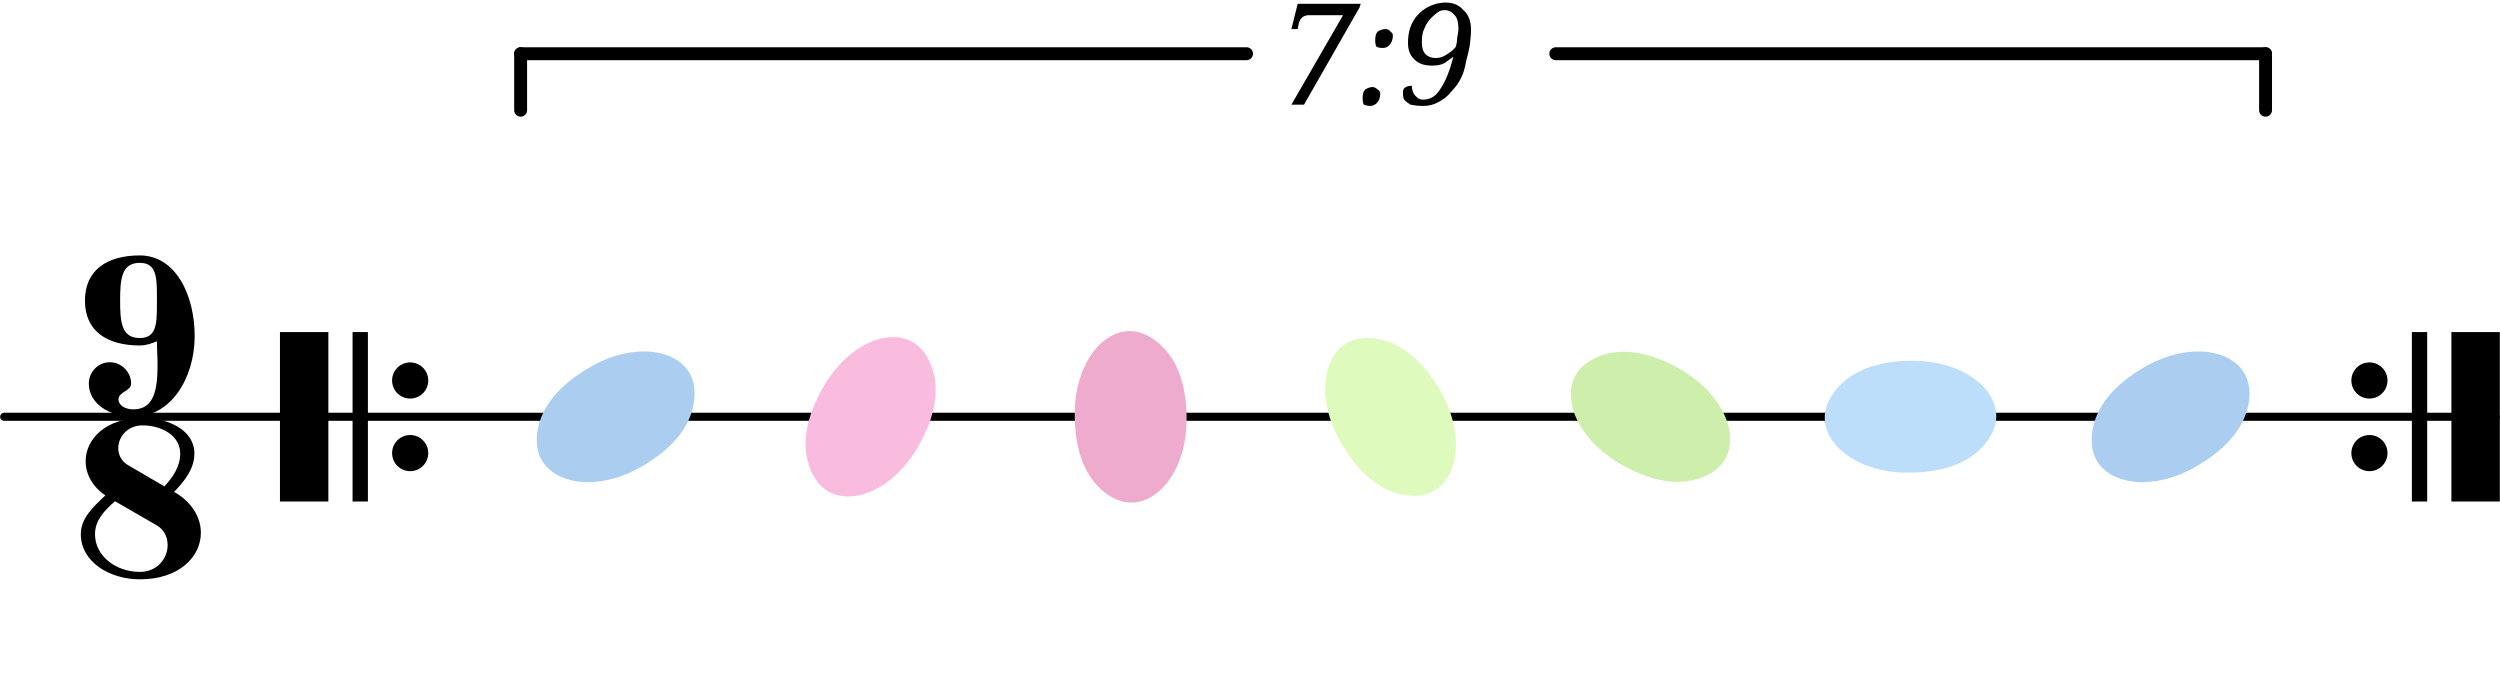
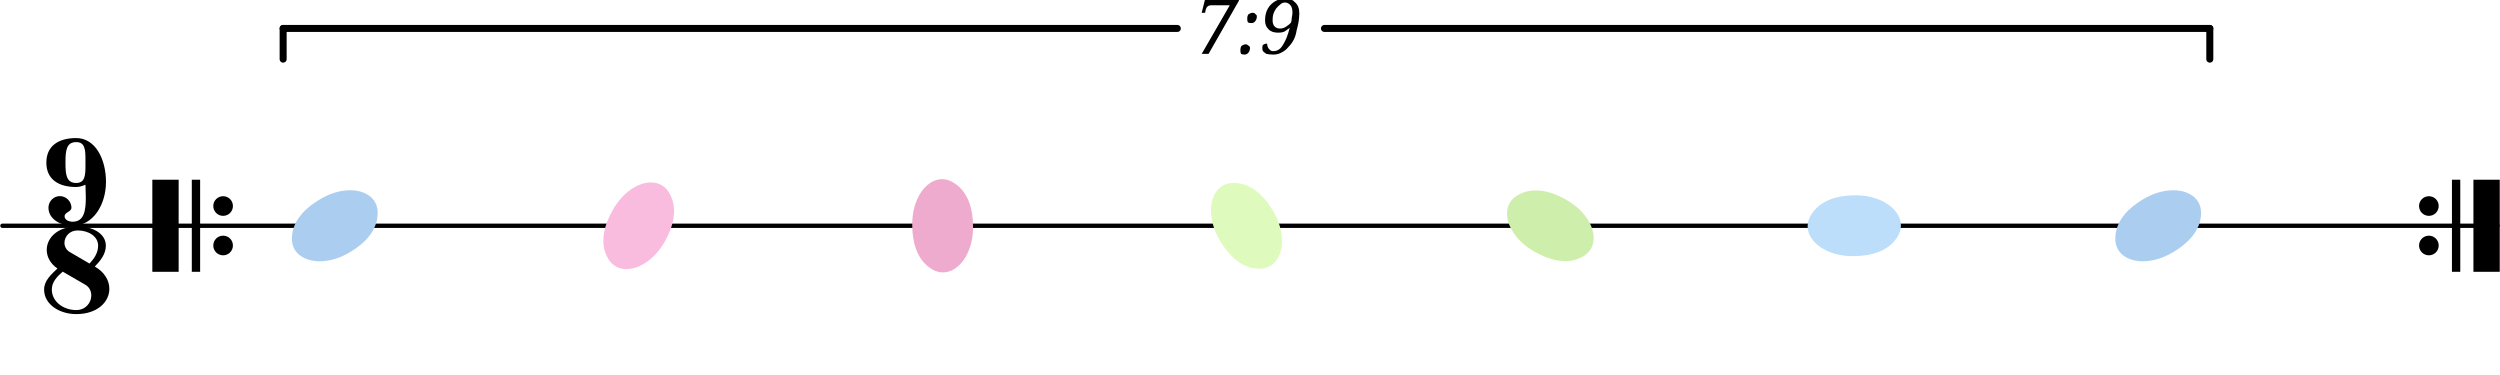
- <svg xmlns="http://www.w3.org/2000/svg" version="1.2" width="54.44mm" height="15.05mm" viewBox="8.536 -0 30.982 8.566">
+ <svg xmlns="http://www.w3.org/2000/svg" version="1.2" width="100.17mm" height="15.02mm" viewBox="8.536 -0 57.002 8.549">
  <style text="style/css">

tspan { white-space: pre; }

</style>
-   <line transform="translate(8.5358, 5.1658)" stroke-linejoin="round" stroke-linecap="round" stroke-width="0.1" stroke="currentColor" x1="0.05" y1="-0" x2="30.932" y2="-0" />
-   <path transform="translate(13.394, 4.7158) scale(0.004, -0.004)" d="M0 0c0 31 25 56 56 56s56 -25 56 -56s-25 -56 -56 -56s-56 25 -56 56z" fill="currentColor" />
-   <path transform="translate(13.394, 5.6158) scale(0.004, -0.004)" d="M0 0c0 31 25 56 56 56s56 -25 56 -56s-25 -56 -56 -56s-56 25 -56 56z" fill="currentColor" />
-   <rect transform="translate(12.904, 5.1658)" x="0" y="-1.05" width="0.19" height="2.1" ry="0" fill="currentColor" />
-   <rect transform="translate(12.004, 5.1658)" x="0" y="-1.05" width="0.6" height="2.1" ry="0" fill="currentColor" />
-   <path transform="translate(37.6775, 4.7158) scale(0.004, -0.004)" d="M0 0c0 31 25 56 56 56s56 -25 56 -56s-25 -56 -56 -56s-56 25 -56 56z" fill="currentColor" />
-   <path transform="translate(37.6775, 5.6158) scale(0.004, -0.004)" d="M0 0c0 31 25 56 56 56s56 -25 56 -56s-25 -56 -56 -56s-56 25 -56 56z" fill="currentColor" />
-   <rect transform="translate(38.9175, 5.1658)" x="0" y="-1.05" width="0.6" height="2.1" ry="0" fill="currentColor" />
-   <rect transform="translate(38.4275, 5.1658)" x="0" y="-1.05" width="0.19" height="2.1" ry="0" fill="currentColor" />
+   <path transform="translate(63.6981, 4.6987) scale(0.004, -0.004)" d="M0 0c0 31 25 56 56 56s56 -25 56 -56s-25 -56 -56 -56s-56 25 -56 56z" fill="currentColor" />
+   <path transform="translate(63.6981, 5.5987) scale(0.004, -0.004)" d="M0 0c0 31 25 56 56 56s56 -25 56 -56s-25 -56 -56 -56s-56 25 -56 56z" fill="currentColor" />
+   <rect transform="translate(64.9381, 5.1487)" x="0" y="-1.05" width="0.6" height="2.1" ry="0" fill="currentColor" />
+   <rect transform="translate(64.4481, 5.1487)" x="0" y="-1.05" width="0.19" height="2.1" ry="0" fill="currentColor" />
+   <path transform="translate(13.394, 4.6987) scale(0.004, -0.004)" d="M0 0c0 31 25 56 56 56s56 -25 56 -56s-25 -56 -56 -56s-56 25 -56 56z" fill="currentColor" />
+   <path transform="translate(13.394, 5.5987) scale(0.004, -0.004)" d="M0 0c0 31 25 56 56 56s56 -25 56 -56s-25 -56 -56 -56s-56 25 -56 56z" fill="currentColor" />
+   <rect transform="translate(12.904, 5.1487)" x="0" y="-1.05" width="0.19" height="2.1" ry="0" fill="currentColor" />
+   <rect transform="translate(12.004, 5.1487)" x="0" y="-1.05" width="0.6" height="2.1" ry="0" fill="currentColor" />
+   <line transform="translate(8.5358, 5.1487)" stroke-linejoin="round" stroke-linecap="round" stroke-width="0.1" stroke="currentColor" x1="0.05" y1="-0" x2="56.952" y2="-0" />
  <g class="note">
-     <g color="rgb(73.725%, 87.059%, 98.039%)">
-       <g transform="rotate(-150, 32.2129, 5.1658)">
-         <path transform="translate(31.2336, 5.1658) scale(0.006, -0.006)" d="M222 135c53 0 104 -27 104 -86c0 -71 -56 -120 -103 -148c-36 -22 -76 -36 -118 -36c-53 0 -105 27 -105 86c0 71 57 120 104 148c36 22 76 36 118 36z" fill="currentColor" />
+     <g color="rgb(93.725%, 67.059%, 80.392%)">
+       <g transform="rotate(-60, 30.0268, 5.1487)">
+         <path transform="translate(29.0474, 5.1487) scale(0.006, -0.006)" d="M222 135c53 0 104 -27 104 -86c0 -71 -56 -120 -103 -148c-36 -22 -76 -36 -118 -36c-53 0 -105 27 -105 86c0 71 57 120 104 148c36 22 76 36 118 36z" fill="currentColor" />
+       </g>
+     </g>
+   </g>
+   <g class="note">
+     <g color="rgb(98.039%, 73.725%, 87.059%)">
+       <g transform="rotate(-30, 23.0966, 5.1487)">
+         <path transform="translate(22.1173, 5.1487) scale(0.006, -0.006)" d="M222 135c53 0 104 -27 104 -86c0 -71 -56 -120 -103 -148c-36 -22 -76 -36 -118 -36c-53 0 -105 27 -105 86c0 71 57 120 104 148c36 22 76 36 118 36z" fill="currentColor" />
+       </g>
+     </g>
+   </g>
+   <line transform="translate(15.1871, 0.6487)" stroke-linejoin="round" stroke-linecap="round" stroke-width="0.16" stroke="currentColor" x1="43.739" y1="-0" x2="43.739" y2="0.7" />
+   <line transform="translate(15.1871, 0.6487)" stroke-linejoin="round" stroke-linecap="round" stroke-width="0.16" stroke="currentColor" x1="-0.2" y1="-0" x2="-0.2" y2="0.7" />
+   <line transform="translate(15.1871, 0.6487)" stroke-linejoin="round" stroke-linecap="round" stroke-width="0.16" stroke="currentColor" x1="43.739" y1="-0" x2="23.548" y2="-0" />
+   <line transform="translate(15.1871, 0.6487)" stroke-linejoin="round" stroke-linecap="round" stroke-width="0.16" stroke="currentColor" x1="-0.2" y1="-0" x2="20.192" y2="-0" />
+   <g class="tuplet">
+     <text transform="translate(35.7789, 1.2292)" font-family="serif" font-style="italic" font-size="1.746" text-anchor="start" fill="currentColor">
+       <tspan>7:9</tspan>
+     </text>
+   </g>
+   <g class="note">
+     <g color="rgb(87.059%, 98.039%, 73.725%)">
+       <g transform="rotate(-90, 36.9569, 5.1487)">
+         <path transform="translate(35.9775, 5.1487) scale(0.006, -0.006)" d="M222 135c53 0 104 -27 104 -86c0 -71 -56 -120 -103 -148c-36 -22 -76 -36 -118 -36c-53 0 -105 27 -105 86c0 71 57 120 104 148c36 22 76 36 118 36z" fill="currentColor" />
      </g>
    </g>
  </g>
  <g class="note">
    <g color="rgb(80.392%, 93.725%, 67.059%)">
-       <g transform="rotate(-120, 28.991, 5.1658)">
-         <path transform="translate(28.0116, 5.1658) scale(0.006, -0.006)" d="M222 135c53 0 104 -27 104 -86c0 -71 -56 -120 -103 -148c-36 -22 -76 -36 -118 -36c-53 0 -105 27 -105 86c0 71 57 120 104 148c36 22 76 36 118 36z" fill="currentColor" />
+       <g transform="rotate(-120, 43.887, 5.1487)">
+         <path transform="translate(42.9077, 5.1487) scale(0.006, -0.006)" d="M222 135c53 0 104 -27 104 -86c0 -71 -56 -120 -103 -148c-36 -22 -76 -36 -118 -36c-53 0 -105 27 -105 86c0 71 57 120 104 148c36 22 76 36 118 36z" fill="currentColor" />
      </g>
    </g>
  </g>
  <g class="note">
-     <g color="rgb(87.059%, 98.039%, 73.725%)">
-       <g transform="rotate(-90, 25.7691, 5.1658)">
-         <path transform="translate(24.7897, 5.1658) scale(0.006, -0.006)" d="M222 135c53 0 104 -27 104 -86c0 -71 -56 -120 -103 -148c-36 -22 -76 -36 -118 -36c-53 0 -105 27 -105 86c0 71 57 120 104 148c36 22 76 36 118 36z" fill="currentColor" />
+     <g color="rgb(73.725%, 87.059%, 98.039%)">
+       <g transform="rotate(-150, 50.8172, 5.1487)">
+         <path transform="translate(49.8378, 5.1487) scale(0.006, -0.006)" d="M222 135c53 0 104 -27 104 -86c0 -71 -56 -120 -103 -148c-36 -22 -76 -36 -118 -36c-53 0 -105 27 -105 86c0 71 57 120 104 148c36 22 76 36 118 36z" fill="currentColor" />
      </g>
    </g>
  </g>
-   <line transform="translate(15.1871, 0.6658)" stroke-linejoin="round" stroke-linecap="round" stroke-width="0.16" stroke="currentColor" x1="21.427" y1="-0" x2="21.427" y2="0.7" />
-   <line transform="translate(15.1871, 0.6658)" stroke-linejoin="round" stroke-linecap="round" stroke-width="0.16" stroke="currentColor" x1="-0.2" y1="-0" x2="-0.2" y2="0.7" />
-   <line transform="translate(15.1871, 0.6658)" stroke-linejoin="round" stroke-linecap="round" stroke-width="0.16" stroke="currentColor" x1="21.427" y1="-0" x2="12.63" y2="-0" />
-   <line transform="translate(15.1871, 0.6658)" stroke-linejoin="round" stroke-linecap="round" stroke-width="0.16" stroke="currentColor" x1="-0.2" y1="-0" x2="8.797" y2="-0" />
-   <g class="note">
-     <g color="rgb(67.059%, 80.392%, 93.725%)">
-       <g transform="rotate(-180, 35.4349, 5.1658)">
-         <path transform="translate(34.4555, 5.1658) scale(0.006, -0.006)" d="M222 135c53 0 104 -27 104 -86c0 -71 -56 -120 -103 -148c-36 -22 -76 -36 -118 -36c-53 0 -105 27 -105 86c0 71 57 120 104 148c36 22 76 36 118 36z" fill="currentColor" />
-       </g>
-     </g>
-   </g>
-   <g class="tuplet">
-     <text transform="translate(24.3837, 1.2974)" font-family="serif" font-style="italic" font-size="1.746" text-anchor="start" fill="currentColor">
-       <tspan>7:9</tspan>
-     </text>
-   </g>
  <g class="meterSig">
-     <path transform="translate(9.587, 5.1658) scale(0.004, -0.004)" d="M170 244c51 0 53 44 53 102v14v15c0 58 -2 102 -53 102c-57 0 -61 -51 -61 -117s4 -116 61 -116zM223 234c-17 -7 -34 -13 -53 -13c-101 0 -170 44 -170 139s69 140 170 140c112 0 170 -124 170 -250c0 -128 -72 -250 -190 -250c-71 0 -138 39 -138 103c0 36 29 66 65 66 s66 -30 66 -66c0 -24 -39 -25 -39 -49c0 -20 23 -31 46 -31c66 0 75 65 75 139c0 24 -2 48 -2 72z" fill="currentColor" />
-     <path transform="translate(9.5358, 7.1803) scale(0.004, -0.004)" d="M259 288c27 29 49 62 49 102c0 55 -57 87 -117 87c-47 0 -75 -36 -75 -71c0 -20 10 -40 30 -52zM289 271c55 -31 83 -79 83 -127c0 -73 -66 -144 -189 -144c-94 0 -183 54 -183 140c0 50 39 85 76 120c-41 28 -61 67 -61 106c0 68 61 134 176 134c81 0 161 -38 161 -110 c0 -47 -30 -85 -63 -119zM106 242c-33 -29 -62 -59 -62 -102c0 -69 66 -117 139 -117c54 0 86 42 86 83c0 24 -10 48 -35 62z" fill="currentColor" />
+     <path transform="translate(9.587, 5.1487) scale(0.004, -0.004)" d="M170 244c51 0 53 44 53 102v14v15c0 58 -2 102 -53 102c-57 0 -61 -51 -61 -117s4 -116 61 -116zM223 234c-17 -7 -34 -13 -53 -13c-101 0 -170 44 -170 139s69 140 170 140c112 0 170 -124 170 -250c0 -128 -72 -250 -190 -250c-71 0 -138 39 -138 103c0 36 29 66 65 66 s66 -30 66 -66c0 -24 -39 -25 -39 -49c0 -20 23 -31 46 -31c66 0 75 65 75 139c0 24 -2 48 -2 72z" fill="currentColor" />
+     <path transform="translate(9.5358, 7.1632) scale(0.004, -0.004)" d="M259 288c27 29 49 62 49 102c0 55 -57 87 -117 87c-47 0 -75 -36 -75 -71c0 -20 10 -40 30 -52zM289 271c55 -31 83 -79 83 -127c0 -73 -66 -144 -189 -144c-94 0 -183 54 -183 140c0 50 39 85 76 120c-41 28 -61 67 -61 106c0 68 61 134 176 134c81 0 161 -38 161 -110 c0 -47 -30 -85 -63 -119zM106 242c-33 -29 -62 -59 -62 -102c0 -69 66 -117 139 -117c54 0 86 42 86 83c0 24 -10 48 -35 62z" fill="currentColor" />
  </g>
  <g class="note">
    <g color="rgb(67.059%, 80.392%, 93.725%)">
-       <path transform="translate(15.1871, 5.1658) scale(0.006, -0.006)" d="M222 135c53 0 104 -27 104 -86c0 -71 -56 -120 -103 -148c-36 -22 -76 -36 -118 -36c-53 0 -105 27 -105 86c0 71 57 120 104 148c36 22 76 36 118 36z" fill="currentColor" />
+       <path transform="translate(15.1871, 5.1487) scale(0.006, -0.006)" d="M222 135c53 0 104 -27 104 -86c0 -71 -56 -120 -103 -148c-36 -22 -76 -36 -118 -36c-53 0 -105 27 -105 86c0 71 57 120 104 148c36 22 76 36 118 36z" fill="currentColor" />
    </g>
  </g>
  <g class="note">
-     <g color="rgb(98.039%, 73.725%, 87.059%)">
-       <g transform="rotate(-30, 19.3252, 5.1658)">
-         <path transform="translate(18.3458, 5.1658) scale(0.006, -0.006)" d="M222 135c53 0 104 -27 104 -86c0 -71 -56 -120 -103 -148c-36 -22 -76 -36 -118 -36c-53 0 -105 27 -105 86c0 71 57 120 104 148c36 22 76 36 118 36z" fill="currentColor" />
-       </g>
-     </g>
-   </g>
-   <g class="note">
-     <g color="rgb(93.725%, 67.059%, 80.392%)">
-       <g transform="rotate(-60, 22.5471, 5.1658)">
-         <path transform="translate(21.5678, 5.1658) scale(0.006, -0.006)" d="M222 135c53 0 104 -27 104 -86c0 -71 -56 -120 -103 -148c-36 -22 -76 -36 -118 -36c-53 0 -105 27 -105 86c0 71 57 120 104 148c36 22 76 36 118 36z" fill="currentColor" />
+     <g color="rgb(67.059%, 80.392%, 93.725%)">
+       <g transform="rotate(-180, 57.7473, 5.1487)">
+         <path transform="translate(56.768, 5.1487) scale(0.006, -0.006)" d="M222 135c53 0 104 -27 104 -86c0 -71 -56 -120 -103 -148c-36 -22 -76 -36 -118 -36c-53 0 -105 27 -105 86c0 71 57 120 104 148c36 22 76 36 118 36z" fill="currentColor" />
      </g>
    </g>
  </g>
</svg>
